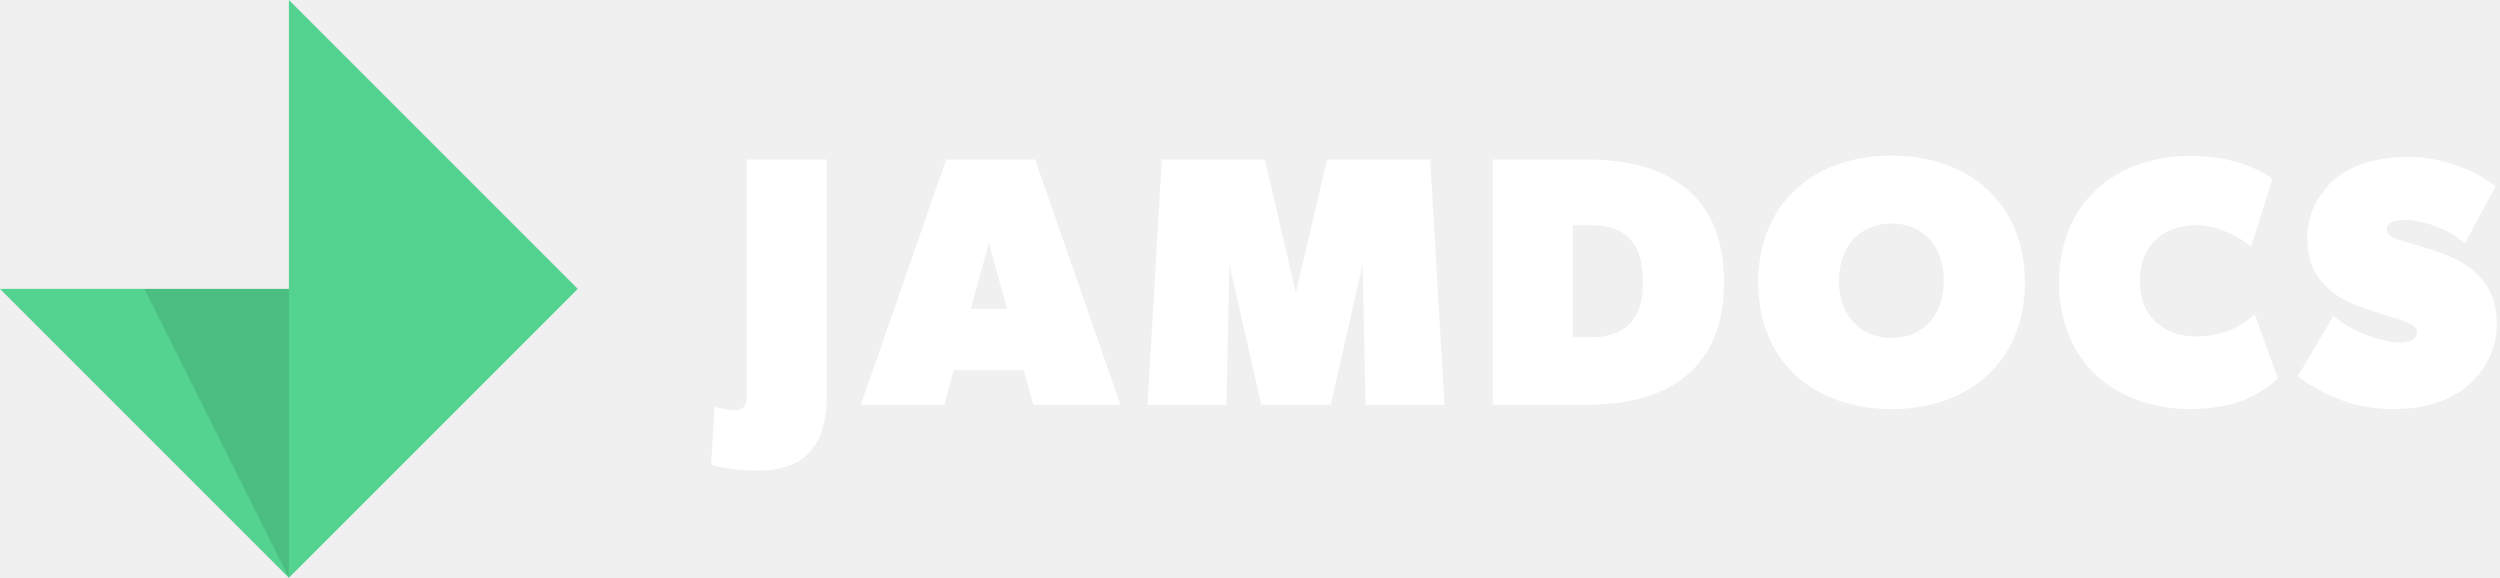
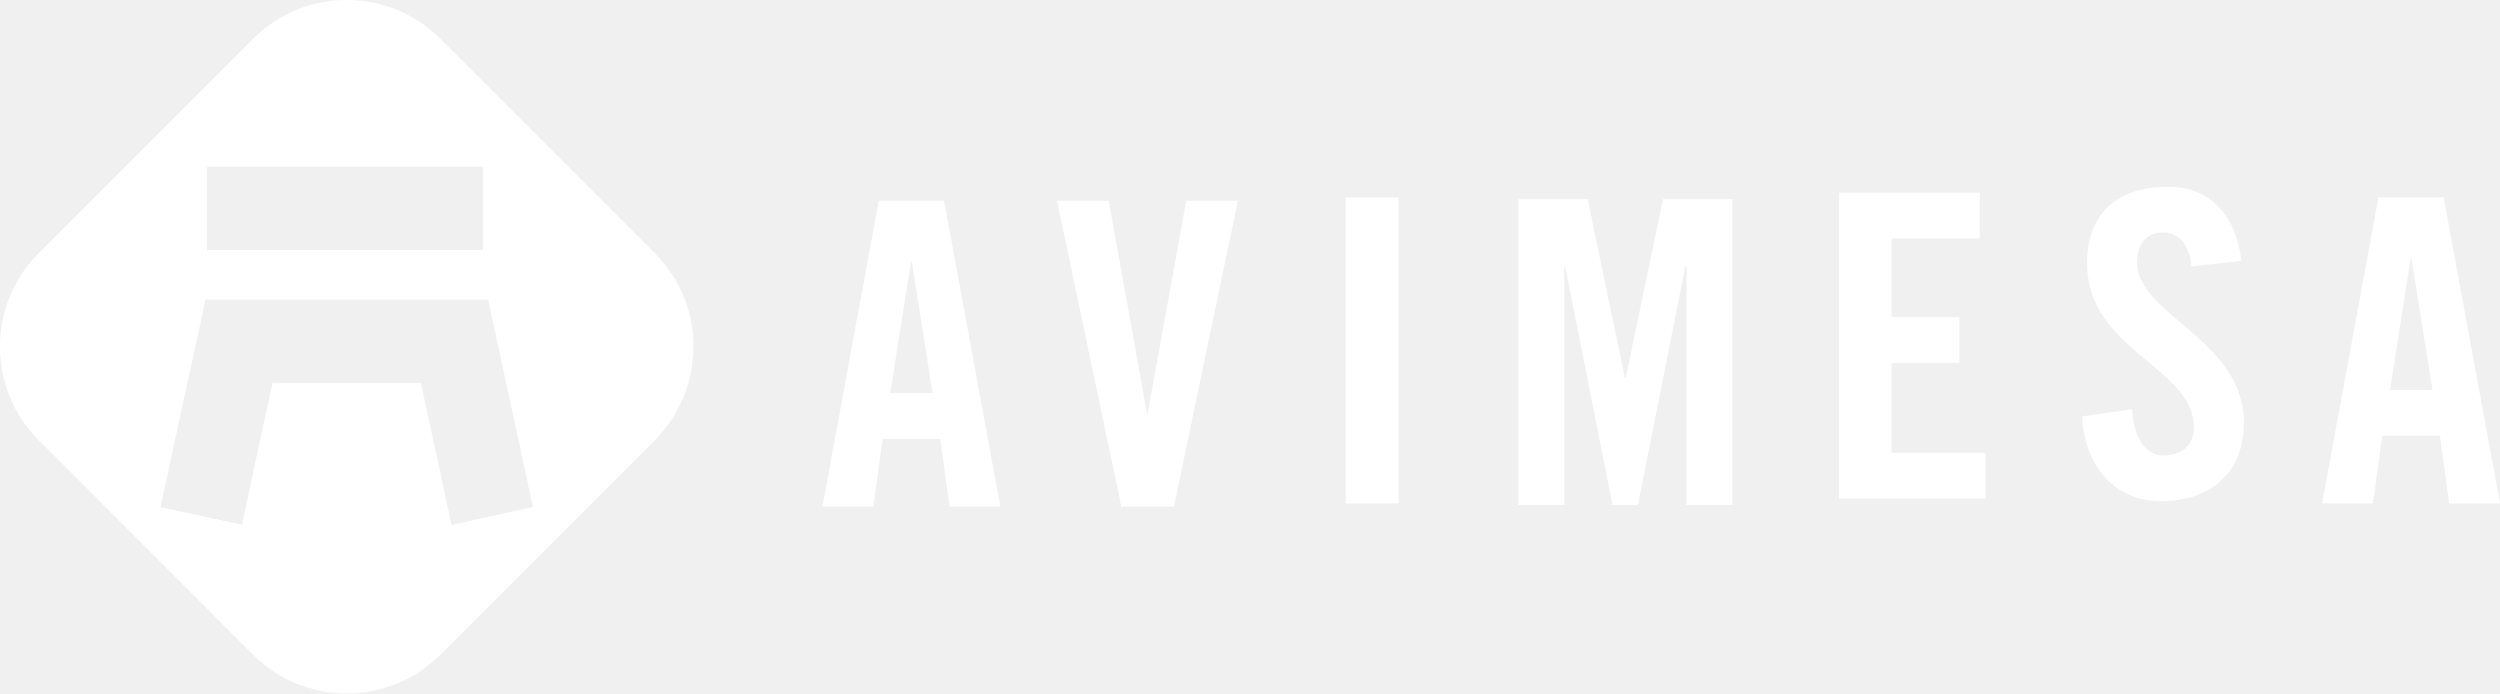
- <svg xmlns="http://www.w3.org/2000/svg" width="225" height="52" viewBox="0 0 225 52">
-   <path fill="#FFFFFF" fill-rule="nonzero" d="M74.4,14.352 L74.4,35.632 C74.4,40.432 72.16,42.352 68.16,42.352 C66.4,42.352 64.48,42.032 64,41.808 L64.32,36.592 C64.8,36.752 65.44,36.912 66.08,36.912 C66.72,36.912 67.2,36.752 67.2,35.632 L67.2,14.352 L74.4,14.352 Z M93.16,14.352 L100.84,36.432 L93,36.432 L92.136,33.328 L85.832,33.328 L85,36.432 L77.48,36.432 L85.16,14.352 L93.16,14.352 Z M87.368,27.792 L90.632,27.792 L89,21.872 L87.368,27.792 Z M128.72,14.352 L130,36.432 L122.896,36.432 L122.64,23.792 L119.76,36.432 L113.52,36.432 L110.64,23.792 L110.384,36.432 L103.28,36.432 L104.56,14.352 L113.84,14.352 L116.624,26.352 L119.44,14.352 L128.72,14.352 Z M155.16,25.392 C155.16,29.872 153.56,32.432 151.48,34.032 C149.4,35.632 146.52,36.432 142.68,36.432 L134.36,36.432 L134.36,14.352 L142.68,14.352 C146.52,14.352 149.4,15.152 151.48,16.752 C153.56,18.352 155.16,20.912 155.16,25.392 Z M147.864,25.392 C147.864,23.152 147.256,22.032 146.584,21.392 C145.944,20.752 144.824,20.272 143.224,20.272 L141.56,20.272 L141.56,30.352 L143.224,30.352 C144.824,30.352 145.944,29.872 146.584,29.232 C147.224,28.592 147.864,27.632 147.864,25.392 Z M182.24,25.424 C182.24,32.624 177.12,36.816 170.24,36.816 C163.36,36.816 158.24,32.624 158.24,25.424 C158.24,18.224 163.36,14 170.24,14 C177.12,14 182.24,18.224 182.24,25.424 Z M174.944,25.264 C174.944,22.224 173.12,20.112 170.24,20.112 C167.36,20.112 165.504,22.224 165.504,25.264 C165.504,28.304 167.36,30.416 170.24,30.416 C173.12,30.416 174.944,28.304 174.944,25.264 Z M202.92,28.272 L205,34.032 C204.2,34.832 201.96,36.816 197.16,36.816 C190.6,36.816 185.32,32.784 185.32,25.424 C185.32,18.064 190.6,14.032 197.16,14.032 C202.12,14.032 204.52,16.112 204.52,16.112 L202.6,22.192 C202.6,22.192 200.36,20.272 197.64,20.272 C194.92,20.272 192.584,21.872 192.584,25.328 C192.584,28.752 195.08,30.288 197.64,30.288 C200.2,30.288 201.96,29.232 202.92,28.272 Z M224.72,29.168 C224.72,31.472 223.6,33.552 221.84,34.928 C220.08,36.272 217.872,36.816 215.312,36.816 C212.752,36.816 209.808,36.112 206.8,33.872 L210,28.432 C212.048,30.16 214.928,30.832 215.888,30.832 C216.848,30.832 217.52,30.544 217.52,29.904 C217.52,29.264 216.72,29.008 215.92,28.752 C215.12,28.528 213.36,27.952 212.72,27.728 C212.08,27.472 210.8,27.056 209.68,26.096 C208.56,25.136 207.664,23.792 207.664,21.392 C207.664,18.992 208.912,17.136 210.224,16.048 C211.568,14.928 213.776,14.128 216.72,14.128 C219.664,14.128 222.672,15.184 224.592,16.784 L221.84,21.904 C220.176,20.432 217.744,19.792 216.592,19.792 C215.44,19.792 214.8,20.016 214.8,20.688 C214.8,21.328 215.824,21.552 216.336,21.712 C216.848,21.872 218.192,22.256 218.96,22.512 C219.728,22.768 221.52,23.408 222.64,24.368 C223.76,25.328 224.72,26.832 224.72,29.168 Z" />
-   <polygon fill="#54D28F" points="0 26 26 52 52 26 26 0 26 26" />
-   <polygon fill="#000" points="26 26 26 52 13 26" opacity=".1" />
+ <svg xmlns="http://www.w3.org/2000/svg" viewBox="0 0 425.72 118.09">
+   <defs>
+     <style>.cls-1{fill:#fff;}</style>
+   </defs>
+   <g id="Layer_2" data-name="Layer 2">
+     <g id="Layer_1-2" data-name="Layer 1">
+       <path class="cls-1" d="M148.71,86.28h-8.66l9.6-52.1h11.11l9.59,52.1H161.7l-1.59-11.55H150.3Zm2.88-19.34h7.22l-3.54-22.37h-.14Z" />
+       <path class="cls-1" d="M202,34.18h8.8l-10.9,52.1h-8.94L180,34.18h8.8l6.5,36.15h.14Z" />
+       <path class="cls-1" d="M229.16,85.73V33.63h9v52.1Z" />
+       <path class="cls-1" d="M295,33.91V86h-7.79V45.31H287L278.93,86H274.6l-8.08-40.69h-.14V86h-7.79V33.91h11.76l6.35,30.45h.14l6.35-30.45Z" />
+       <path class="cls-1" d="M313.17,84.9V32.81h23.95V40.6h-15V54h11.54v7.79H322.12v15.3h16V84.9Z" />
+       <path class="cls-1" d="M373.16,45.37c-.36-4.47-2.74-5.77-4.76-5.77-2.89,0-4.48,1.88-4.48,5.12,0,8.88,18.19,13.14,18.19,27.28,0,8.58-5.78,13.34-14.14,13.34s-13.06-6.63-13.42-14.43l8.51-1.22c.36,5.26,2.45,7.86,5.34,7.86,3.1,0,5.19-1.66,5.19-4.76,0-10.32-18.18-13.06-18.18-28,0-8.3,5-13,13.85-13,7.29,0,11.62,5.27,12.41,12.63Z" />
+       <path class="cls-1" d="M404.08,85.73h-8.66l9.6-52.1h11.11l9.59,52.1h-8.65l-1.59-11.55h-9.81ZM407,66.39h7.22L410.64,44h-.14Z" />
+       <path class="cls-1" d="M111.53,43.14,74.94,6.56a22.54,22.54,0,0,0-31.8,0L6.56,43.14a22.54,22.54,0,0,0,0,31.8l36.58,36.59a22.56,22.56,0,0,0,31.8,0l36.59-36.59A22.56,22.56,0,0,0,111.53,43.14ZM35.25,28.39h47V42.58h-47Zm41.64,61L71.67,65.22H46.41L41.19,89.36l-13.87-3L35,51H83.12l7.64,35.34Z" />
+     </g>
+   </g>
</svg>
